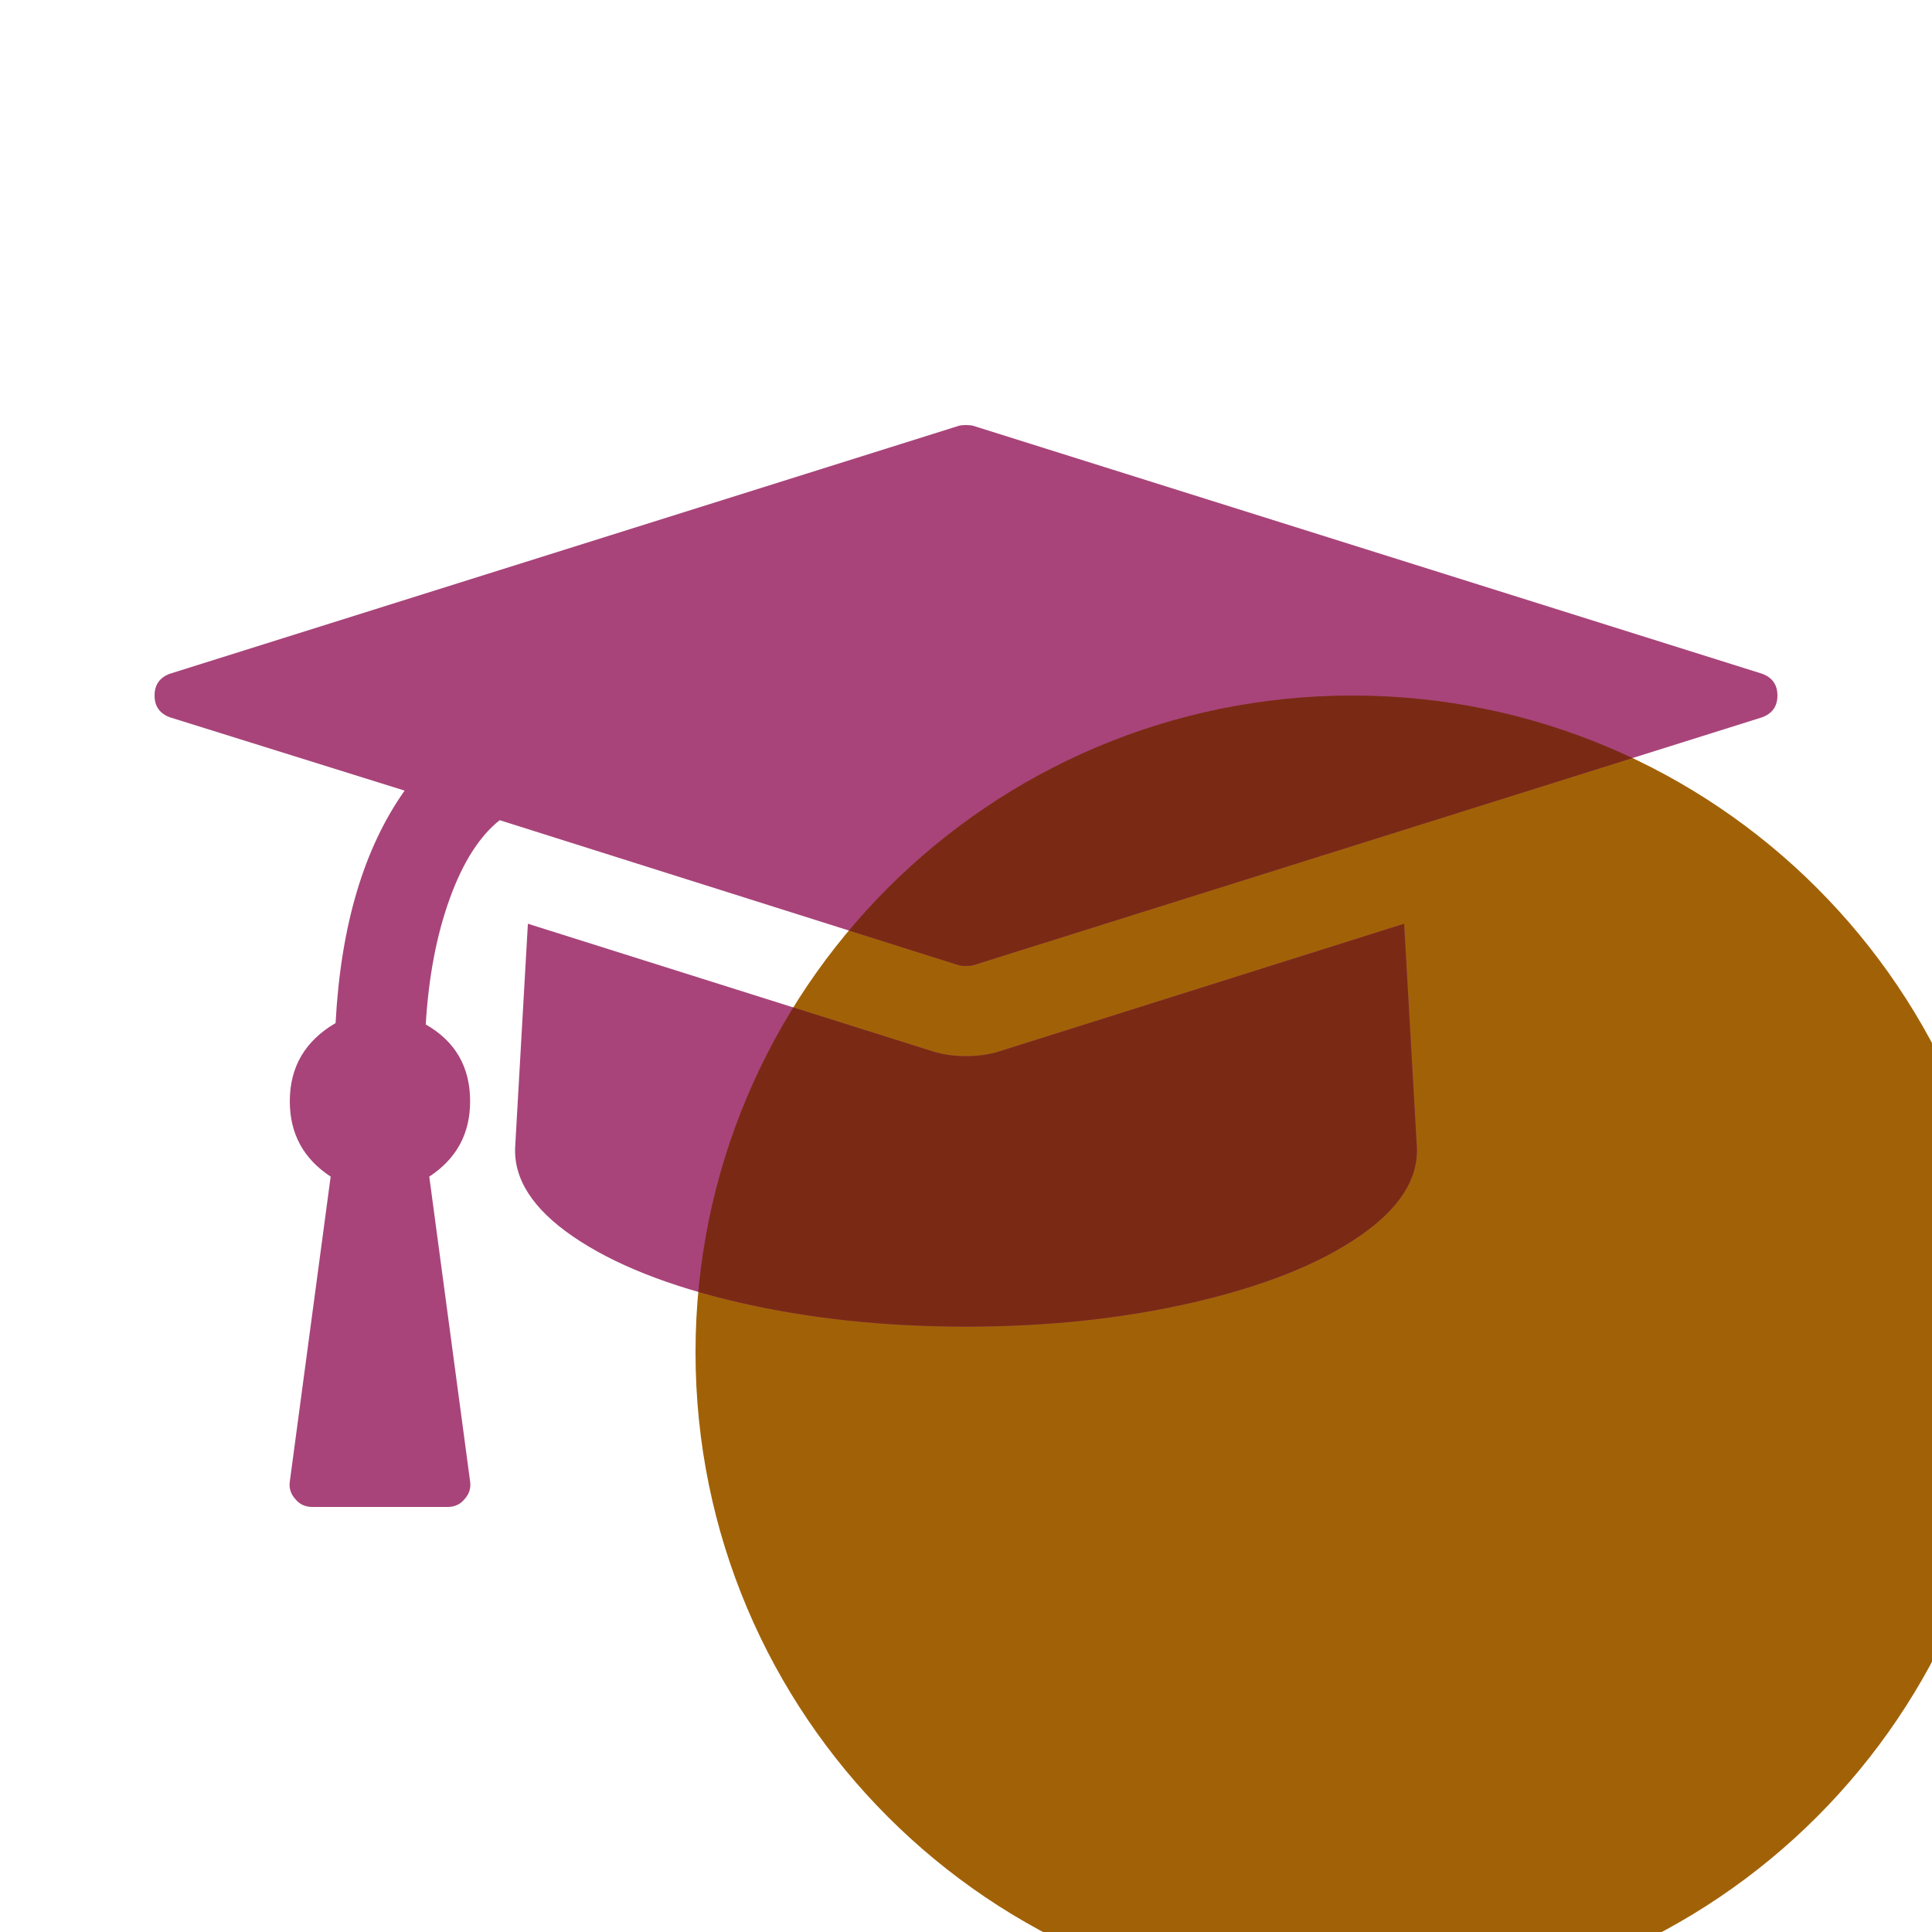
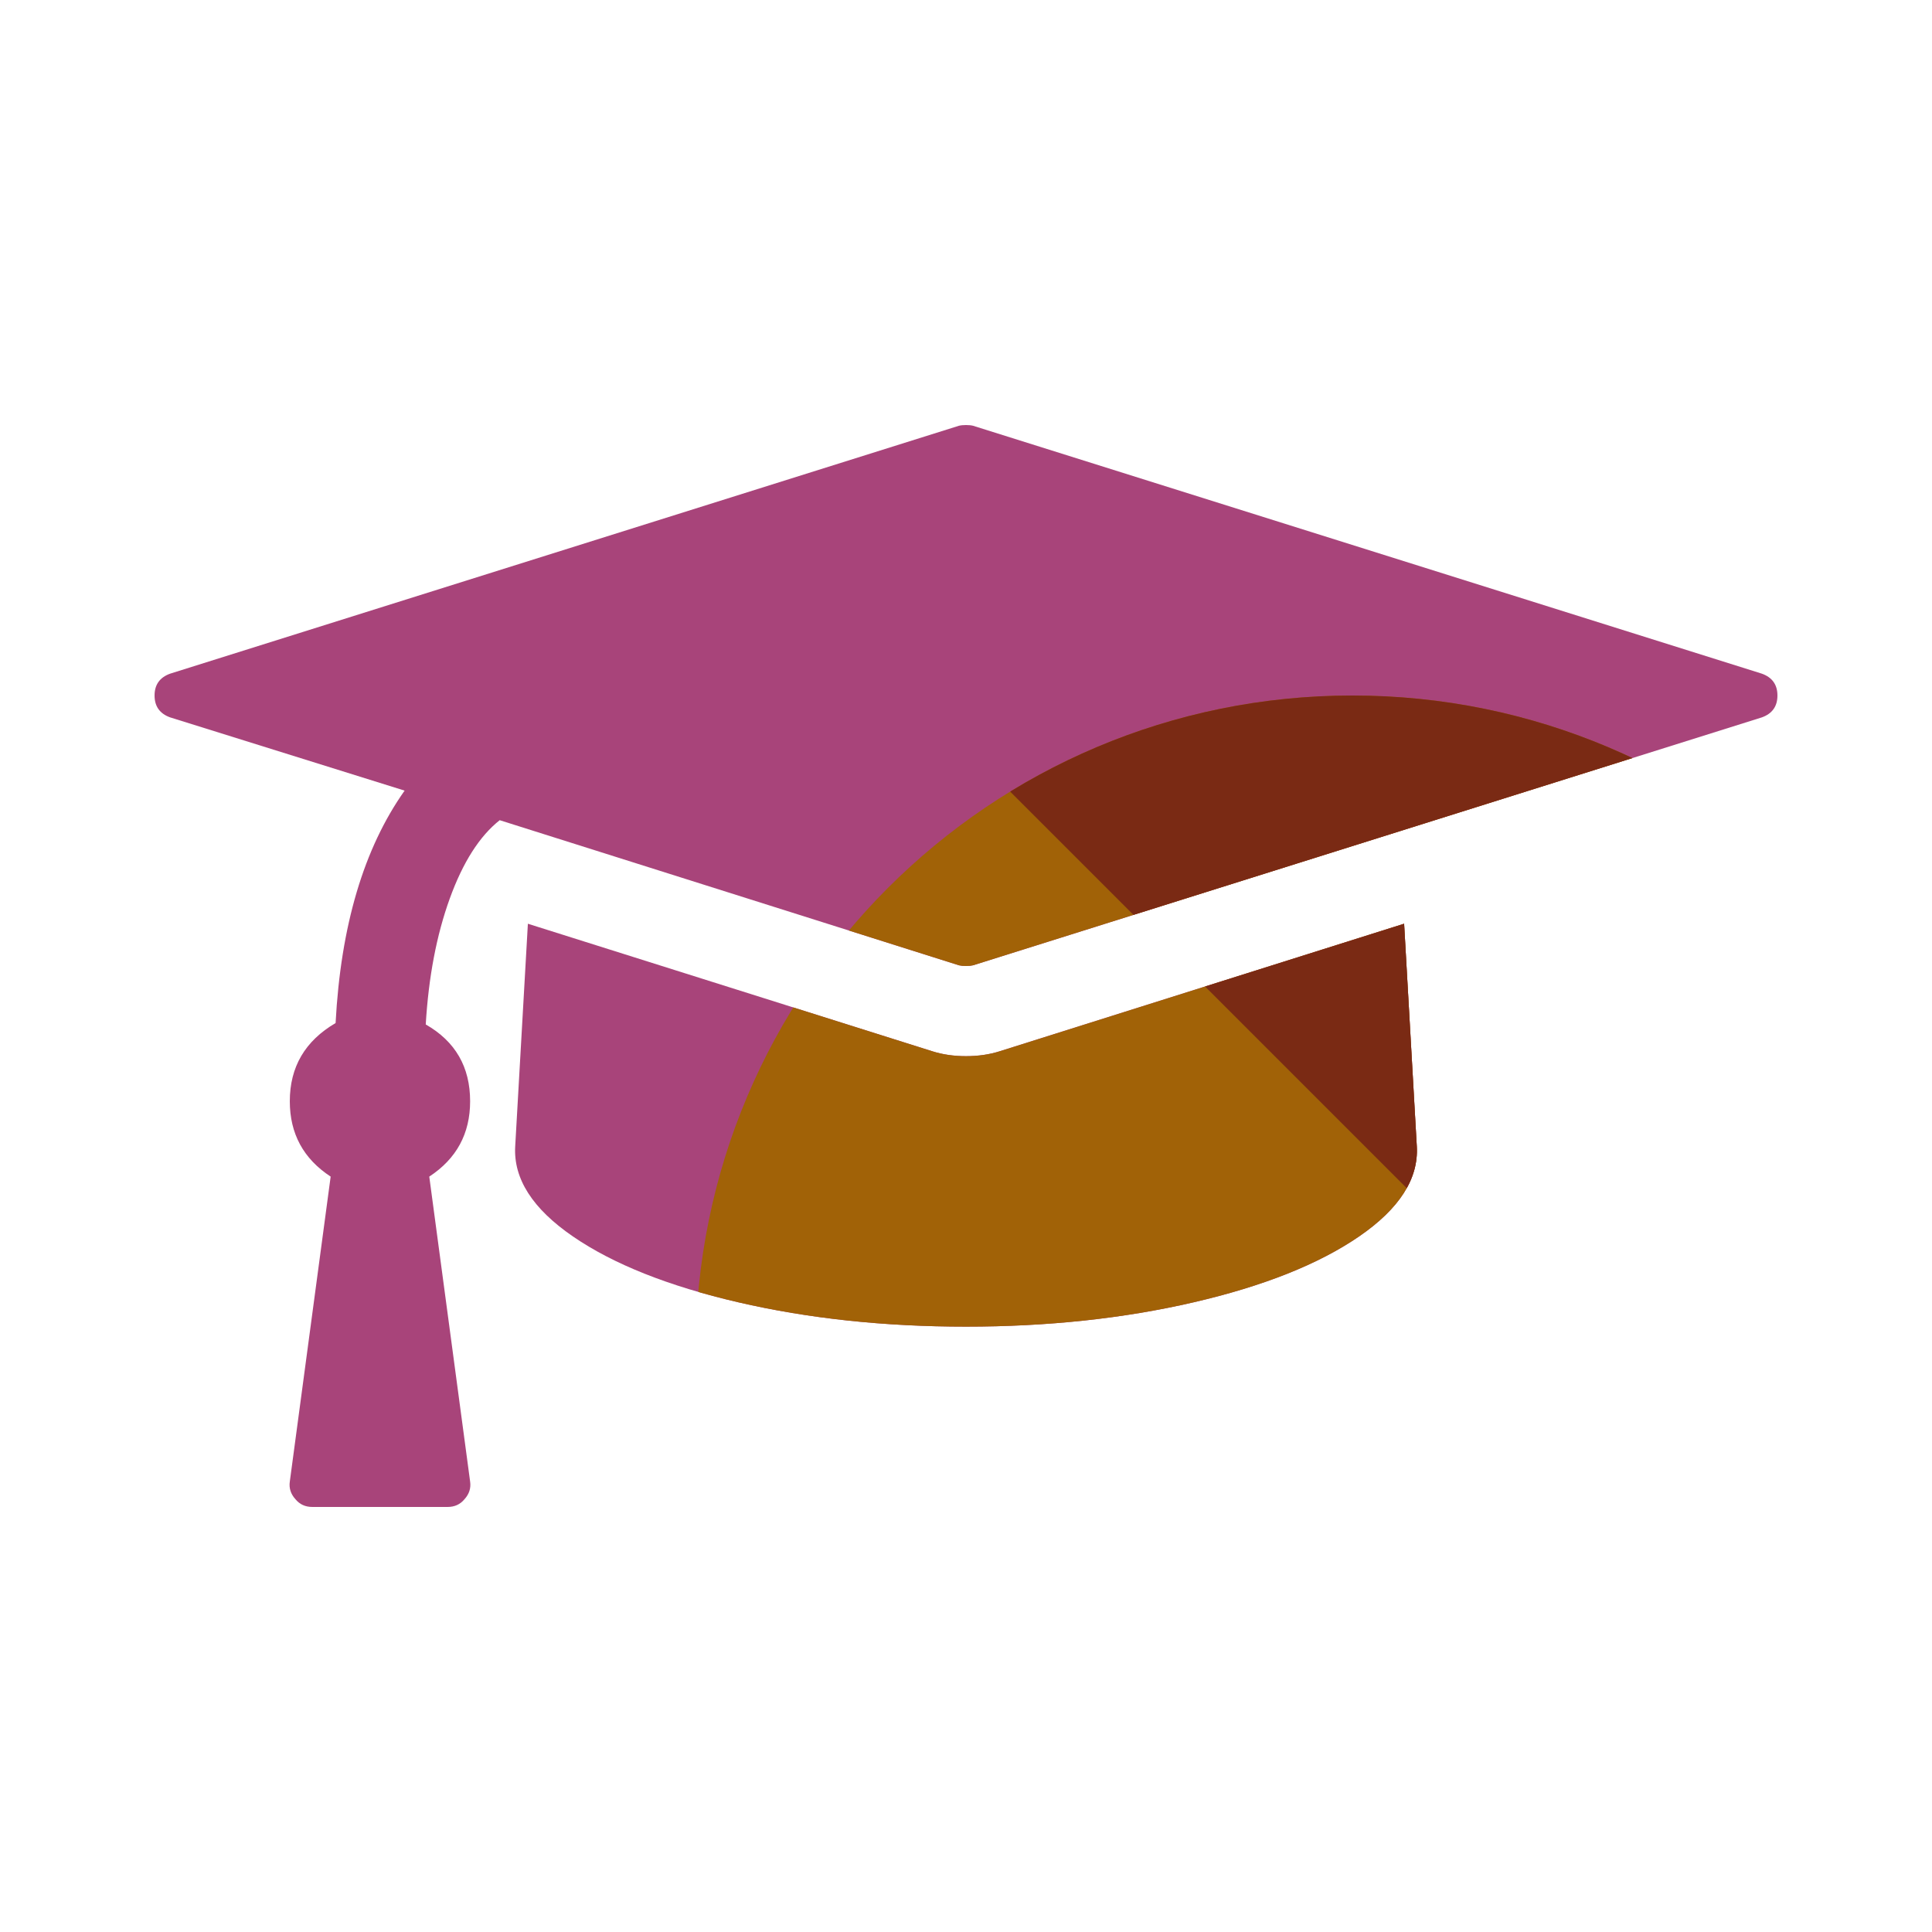
<svg xmlns="http://www.w3.org/2000/svg" width="50" height="50" viewBox="0 0 50 50">
  <defs>
-     <clipPath id="afenda-accent-eb8bbb7914">
+     <clipPath id="afenda-accent-3a9fd517ee-accent">
      <circle cx="35" cy="35" r="17" />
    </clipPath>
+     <clipPath id="afenda-accent-3a9fd517ee-band">
+       <polygon points="84.397,78.74 -28.74,-34.397 -20.255,-42.882 92.882,70.255" />
+     </clipPath>
  </defs>
-   <circle cx="35" cy="35" r="17" fill="#A16207" />
  <path d="M1774 700 1792 384Q1796 315 1710.0 256.0Q1624 197 1475.0 162.5Q1326 128 1152.0 128.0Q978 128 829.0 162.5Q680 197 594.0 256.0Q508 315 512 384L530 700L1104 519Q1126 512 1152.0 512.0Q1178 512 1200 519ZM2282 993 1162 641Q1158 640 1152.0 640.0Q1146 640 1142 641L490 847Q447 813 419.0 735.5Q391 658 385 557Q448 521 448 448Q448 379 390 341L448 -92Q450 -106 440 -117Q431 -128 416 -128H224Q209 -128 200 -117Q190 -106 192 -92L250 341Q192 379 192 448Q192 521 257 559Q268 766 355 889L22 993Q0 1001 0.0 1024.0Q0 1047 22 1055L1142 1407Q1146 1408 1152.0 1408.0Q1158 1408 1162 1407L2282 1055Q2304 1047 2304.0 1024.0Q2304 1001 2282 993Z" fill="#A8447A" transform="translate(25 25) scale(0.018229 -0.018229) translate(-1152 -640)" />
-   <g clip-path="url(#afenda-accent-eb8bbb7914)">
-     <path d="M1774 700 1792 384Q1796 315 1710.0 256.0Q1624 197 1475.0 162.5Q1326 128 1152.0 128.0Q978 128 829.0 162.5Q680 197 594.0 256.0Q508 315 512 384L530 700L1104 519Q1126 512 1152.0 512.0Q1178 512 1200 519ZM2282 993 1162 641Q1158 640 1152.0 640.0Q1146 640 1142 641L490 847Q447 813 419.0 735.5Q391 658 385 557Q448 521 448 448Q448 379 390 341L448 -92Q450 -106 440 -117Q431 -128 416 -128H224Q209 -128 200 -117Q190 -106 192 -92L250 341Q192 379 192 448Q192 521 257 559Q268 766 355 889L22 993Q0 1001 0.0 1024.0Q0 1047 22 1055L1142 1407Q1146 1408 1152.0 1408.0Q1158 1408 1162 1407L2282 1055Q2304 1047 2304.0 1024.0Q2304 1001 2282 993Z" fill="#7A2A14" transform="translate(25 25) scale(0.018229 -0.018229) translate(-1152 -640)" />
+   <g clip-path="url(#afenda-accent-3a9fd517ee-accent)">
+     <path d="M1774 700 1792 384Q1796 315 1710.0 256.0Q1624 197 1475.0 162.5Q1326 128 1152.0 128.0Q978 128 829.0 162.5Q680 197 594.0 256.0Q508 315 512 384L530 700L1104 519Q1126 512 1152.0 512.0Q1178 512 1200 519ZM2282 993 1162 641Q1158 640 1152.0 640.0Q1146 640 1142 641L490 847Q447 813 419.0 735.5Q391 658 385 557Q448 521 448 448Q448 379 390 341L448 -92Q450 -106 440 -117Q431 -128 416 -128H224Q209 -128 200 -117Q190 -106 192 -92L250 341Q192 379 192 448Q192 521 257 559Q268 766 355 889L22 993Q0 1001 0.0 1024.0Q0 1047 22 1055L1142 1407Q1146 1408 1152.0 1408.0Q1158 1408 1162 1407L2282 1055Q2304 1047 2304.0 1024.0Q2304 1001 2282 993Z" fill="#A16207" transform="translate(25 25) scale(0.018229 -0.018229) translate(-1152 -640)" />
+   </g>
+   <g clip-path="url(#afenda-accent-3a9fd517ee-accent)">
+     <g clip-path="url(#afenda-accent-3a9fd517ee-band)">
+       <path d="M1774 700 1792 384Q1796 315 1710.0 256.0Q1624 197 1475.0 162.5Q1326 128 1152.0 128.0Q978 128 829.0 162.5Q680 197 594.0 256.0Q508 315 512 384L530 700L1104 519Q1126 512 1152.0 512.0Q1178 512 1200 519ZM2282 993 1162 641Q1158 640 1152.0 640.0Q1146 640 1142 641L490 847Q447 813 419.0 735.5Q391 658 385 557Q448 521 448 448Q448 379 390 341L448 -92Q450 -106 440 -117Q431 -128 416 -128H224Q209 -128 200 -117Q190 -106 192 -92L250 341Q192 379 192 448Q192 521 257 559Q268 766 355 889L22 993Q0 1001 0.0 1024.0Q0 1047 22 1055L1142 1407Q1146 1408 1152.0 1408.0Q1158 1408 1162 1407L2282 1055Q2304 1047 2304.0 1024.0Q2304 1001 2282 993Z" fill="#7A2A14" transform="translate(25 25) scale(0.018229 -0.018229) translate(-1152 -640)" />
+     </g>
  </g>
</svg>
